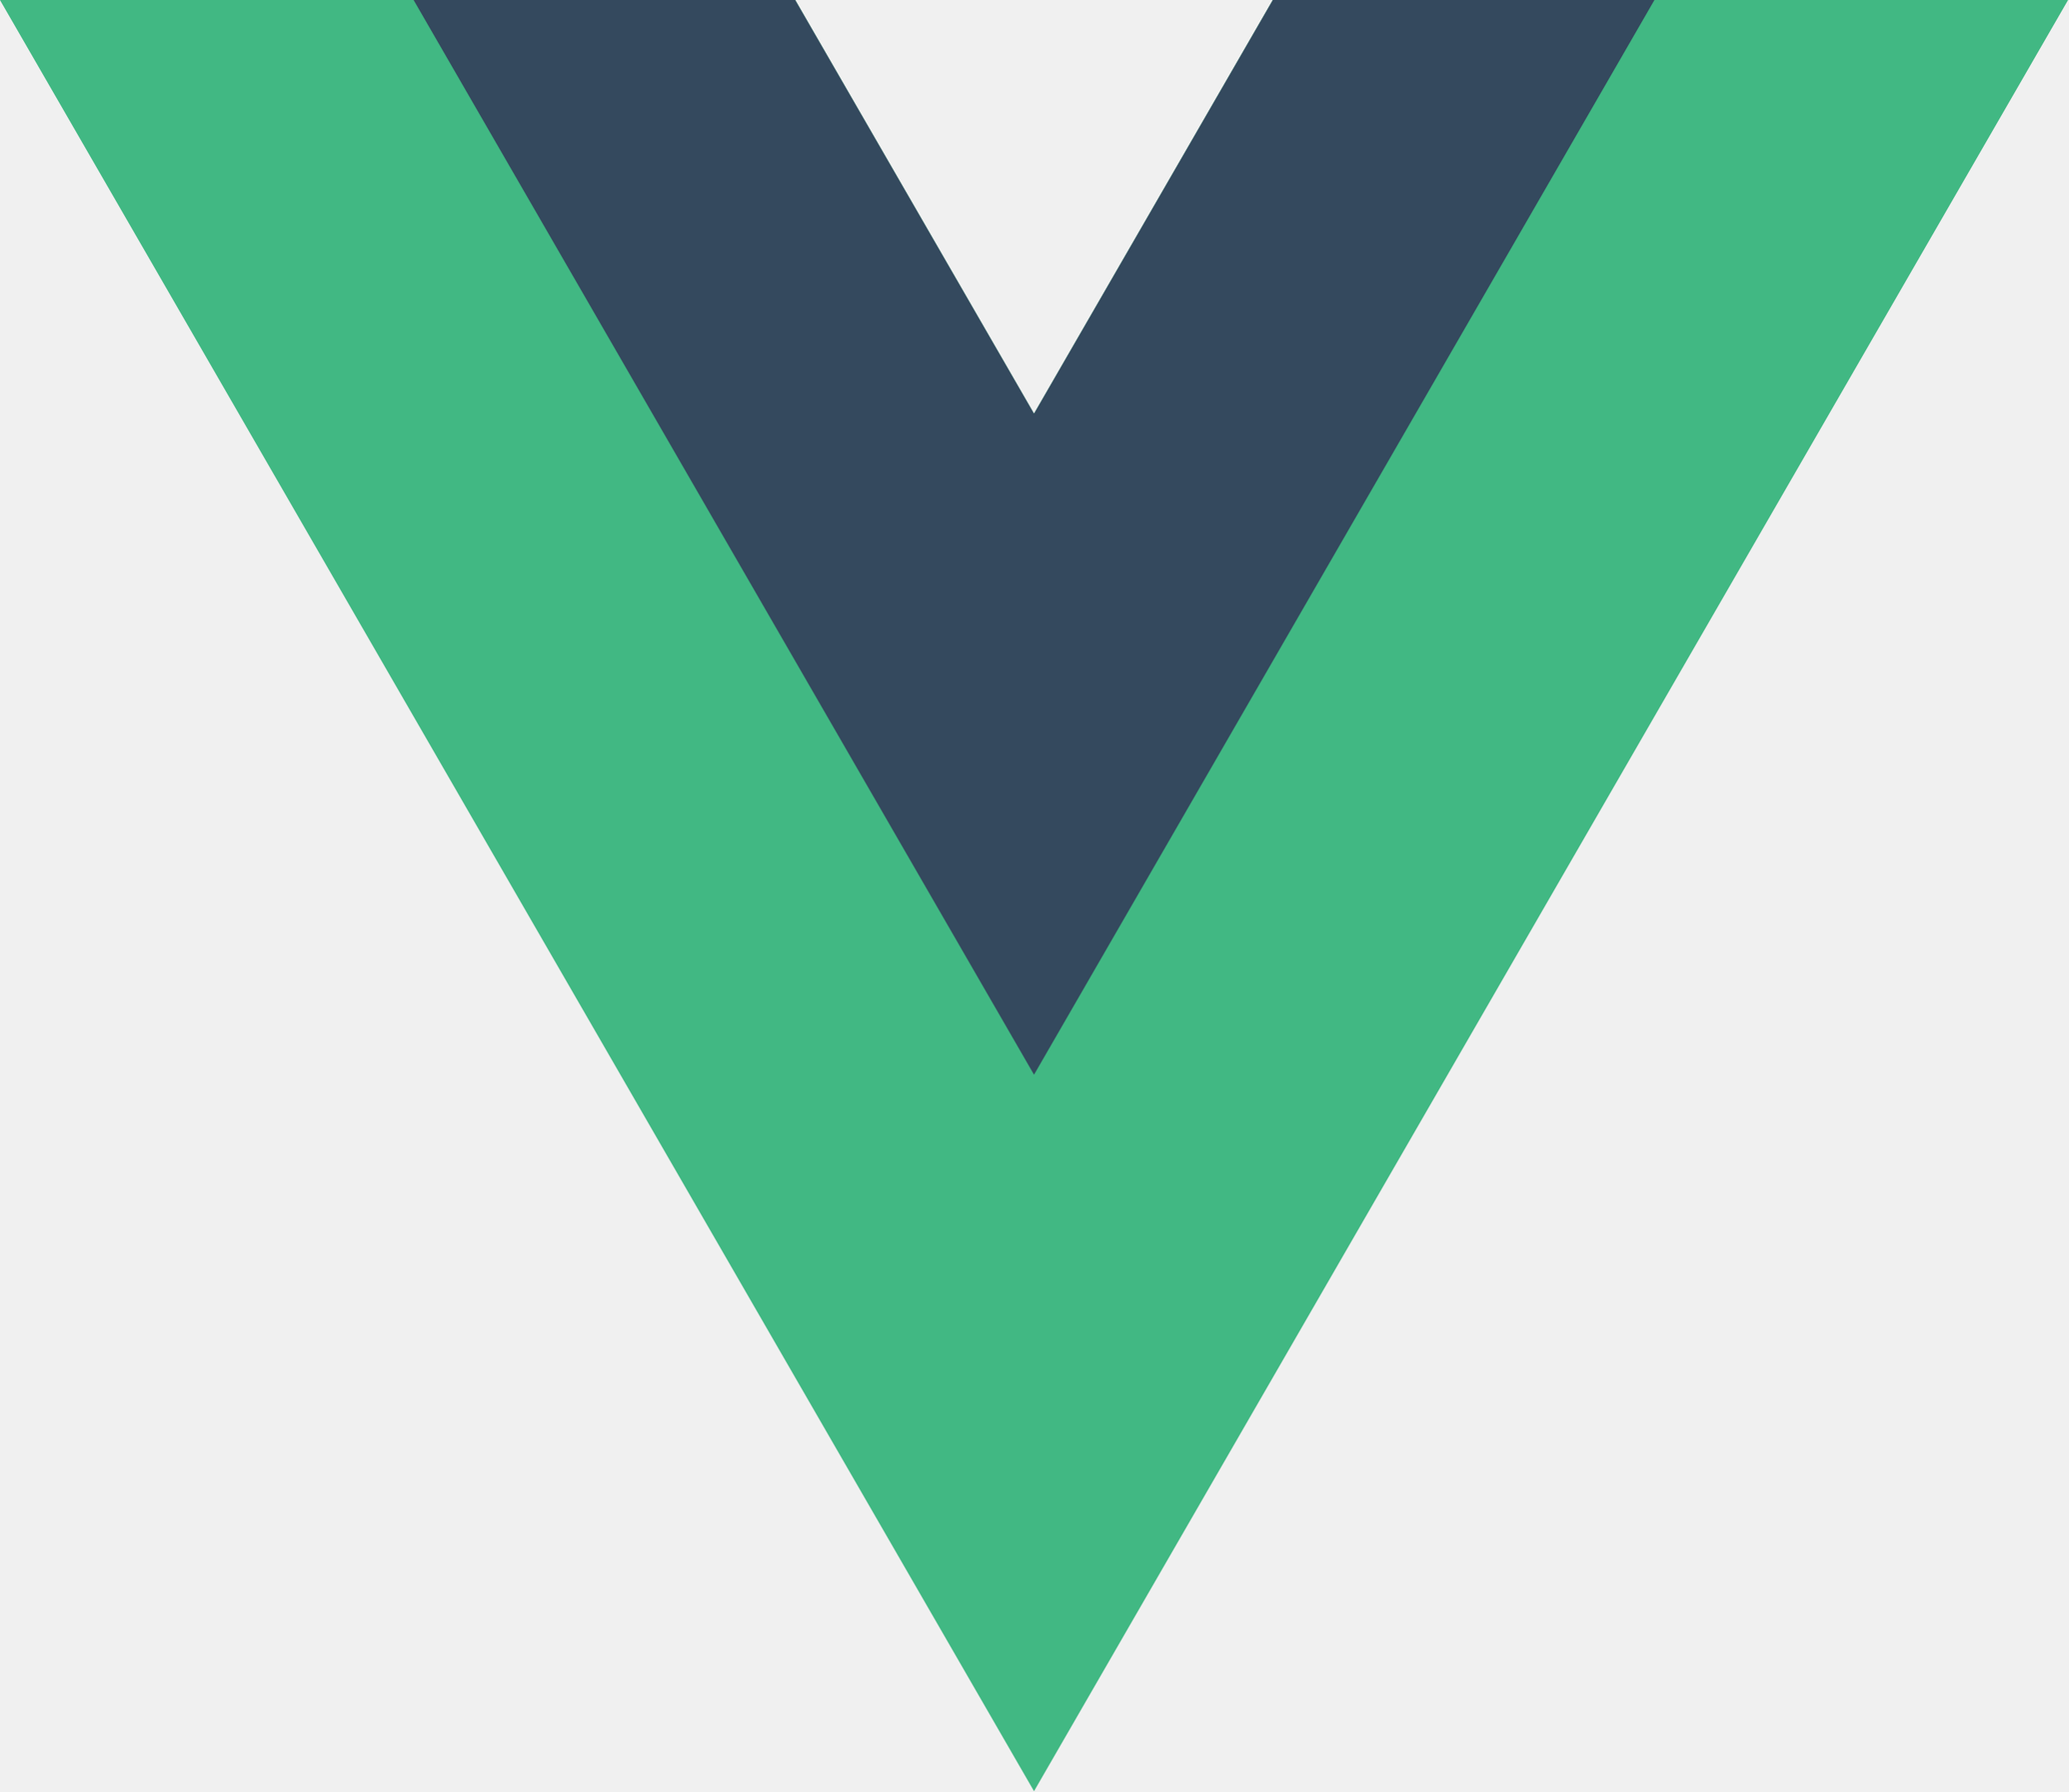
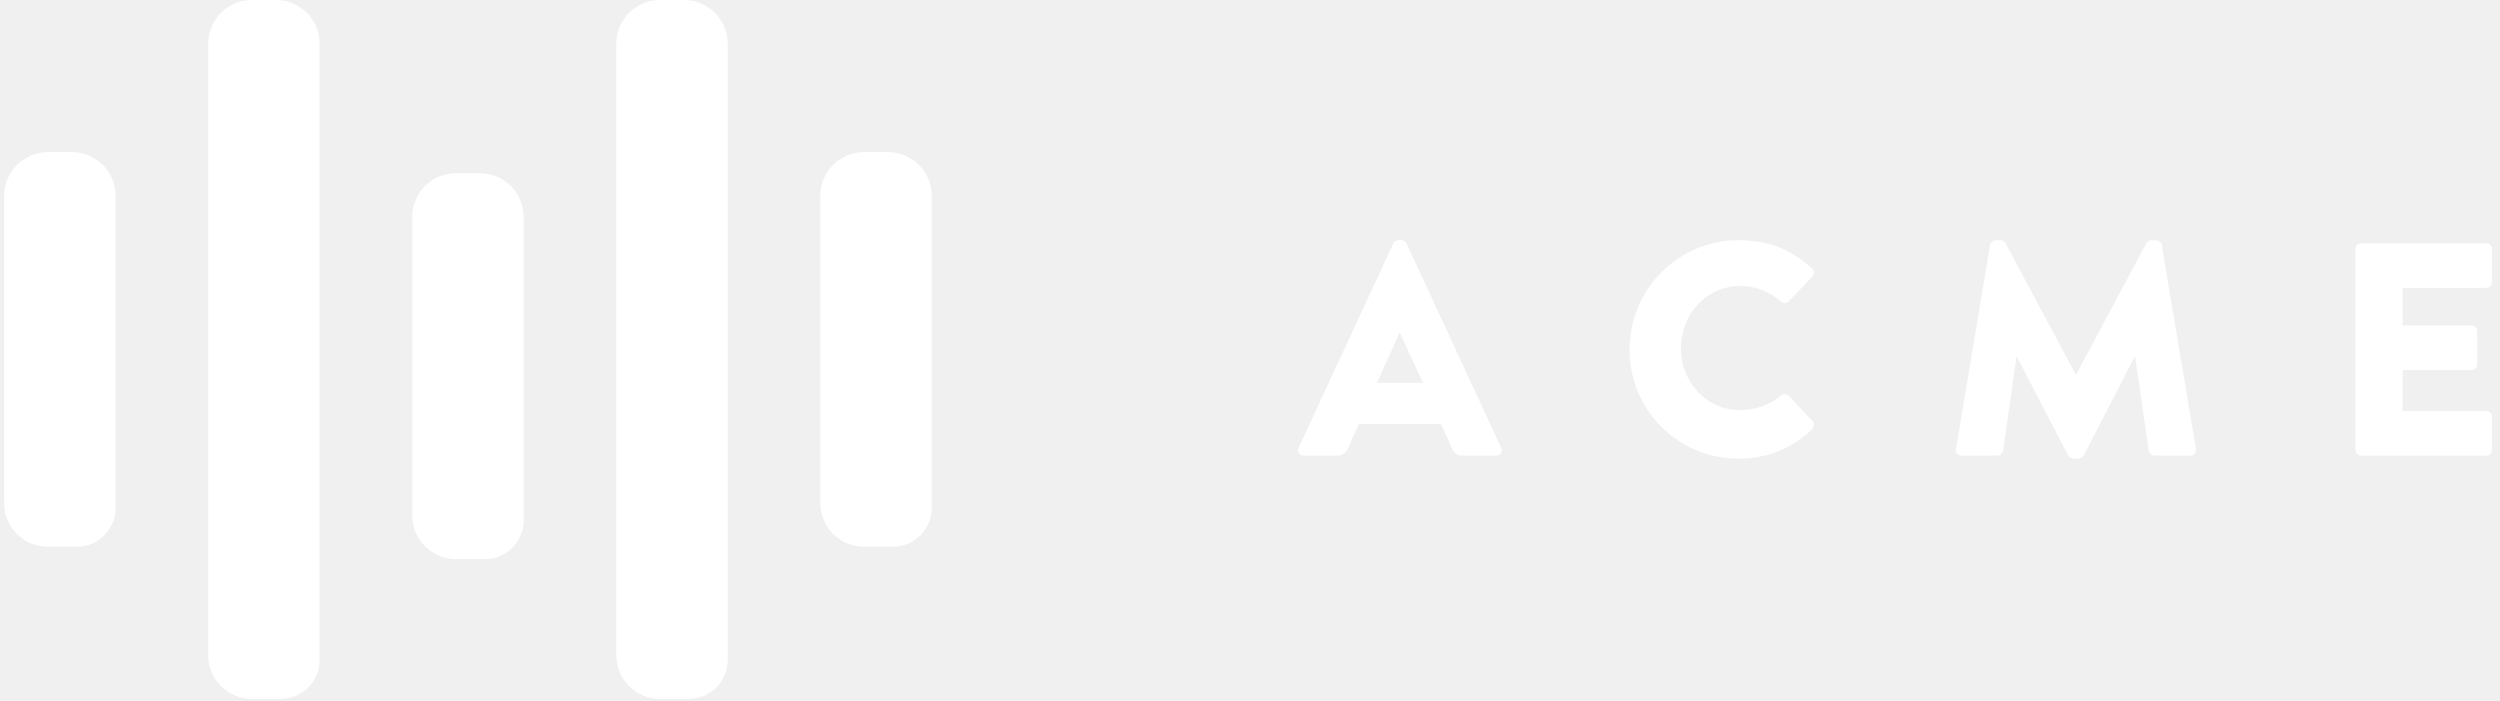
- <svg xmlns="http://www.w3.org/2000/svg" viewBox="0 0 261.76 226.69">
-   <path d="M161.096.001l-30.225 52.351L100.647.001H-.005l130.877 226.688L261.749.001z" fill="#41b883" />
-   <path d="M161.096.001l-30.225 52.351L100.647.001H52.346l78.526 136.01L209.398.001z" fill="#34495e" />
+ <svg xmlns="http://www.w3.org/2000/svg" width="107" height="30" viewBox="0 0 107 30" fill="none">
+   <path fill-rule="evenodd" clip-rule="evenodd" d="M3.287 23.401H2.043C1.014 23.401 0.178 22.563 0.178 21.529V8.384C0.178 7.35 1.014 6.511 2.043 6.511H3.082C4.112 6.511 4.947 7.35 4.947 8.384V21.734C4.947 22.655 4.204 23.401 3.287 23.401Z" fill="white" />
+   <path fill-rule="evenodd" clip-rule="evenodd" d="M29.485 29.912H28.242C27.212 29.912 26.377 29.074 26.377 28.04V1.873C26.377 0.839 27.212 0 28.242 0H29.28C30.31 0 31.146 0.839 31.146 1.873V28.245C31.146 29.166 30.402 29.912 29.485 29.912Z" fill="white" />
+   <path fill-rule="evenodd" clip-rule="evenodd" d="M12.019 29.912H10.776C9.746 29.912 8.911 29.074 8.911 28.04V1.873C8.911 0.839 9.746 0 10.776 0H11.815C12.845 0 13.68 0.839 13.68 1.873V28.245C13.68 29.166 12.936 29.912 12.019 29.912Z" fill="white" />
+   <path fill-rule="evenodd" clip-rule="evenodd" d="M38.217 23.401H36.974C35.944 23.401 35.109 22.563 35.109 21.529V8.384C35.109 7.35 35.944 6.511 36.974 6.511H38.013C39.043 6.511 39.878 7.35 39.878 8.384V21.734C39.878 22.655 39.135 23.401 38.217 23.401Z" fill="white" />
+   <path fill-rule="evenodd" clip-rule="evenodd" d="M20.752 23.931H19.509C18.479 23.931 17.644 23.092 17.644 22.058V9.286C17.644 8.252 18.479 7.414 19.509 7.414H20.547C21.578 7.414 22.413 8.252 22.413 9.286V22.263C22.413 23.184 21.669 23.931 20.752 23.931Z" fill="white" />
+   <path fill-rule="evenodd" clip-rule="evenodd" d="M60.898 16.384L59.916 14.242H59.903L58.932 16.384H60.898ZM55.582 19.163L59.631 10.424C59.67 10.346 59.761 10.281 59.851 10.281H59.98C60.071 10.281 60.162 10.346 60.2 10.424L64.249 19.163C64.326 19.332 64.223 19.501 64.029 19.501H62.593C62.36 19.501 62.257 19.423 62.14 19.176L61.675 18.151H58.157L57.691 19.189C57.626 19.345 57.484 19.501 57.225 19.501H55.803C55.608 19.501 55.505 19.332 55.582 19.163Z" fill="white" />
+   <path fill-rule="evenodd" clip-rule="evenodd" d="M74.415 10.281C75.709 10.281 76.666 10.684 77.546 11.489C77.662 11.593 77.662 11.748 77.558 11.852L76.549 12.904C76.459 12.995 76.317 12.995 76.226 12.904C75.748 12.476 75.114 12.242 74.48 12.242C73.019 12.242 71.945 13.463 71.945 14.917C71.945 16.358 73.031 17.553 74.493 17.553C75.101 17.553 75.76 17.332 76.226 16.93C76.317 16.852 76.485 16.852 76.562 16.943L77.571 18.02C77.662 18.111 77.649 18.28 77.558 18.371C76.679 19.228 75.566 19.631 74.415 19.631C71.829 19.631 69.746 17.566 69.746 14.969C69.746 12.372 71.829 10.281 74.415 10.281Z" fill="white" />
+   <path fill-rule="evenodd" clip-rule="evenodd" d="M85.177 10.489C85.19 10.372 85.306 10.282 85.409 10.282H85.616C85.681 10.282 85.797 10.333 85.837 10.411L88.837 16.021H88.863L91.864 10.411C91.903 10.333 92.019 10.282 92.084 10.282H92.291C92.394 10.282 92.51 10.372 92.524 10.489L93.985 19.215C94.011 19.384 93.895 19.501 93.74 19.501H92.213C92.097 19.501 91.98 19.397 91.967 19.293L91.385 15.281H91.36L89.186 19.488C89.148 19.566 89.031 19.631 88.966 19.631H88.734C88.656 19.631 88.552 19.566 88.514 19.488L86.328 15.281H86.302L85.733 19.293C85.72 19.397 85.616 19.501 85.487 19.501H83.961C83.805 19.501 83.689 19.384 83.715 19.215L85.177 10.489Z" fill="white" />
+   <path fill-rule="evenodd" clip-rule="evenodd" d="M100.814 10.658C100.814 10.528 100.918 10.411 101.06 10.411H106.415C106.557 10.411 106.661 10.528 106.661 10.658V12.073C106.661 12.203 106.557 12.32 106.415 12.32H102.832V13.93H105.781C105.91 13.93 106.027 14.047 106.027 14.177V15.592C106.027 15.735 105.91 15.839 105.781 15.839H102.832V17.592H106.415C106.557 17.592 106.661 17.709 106.661 17.839V19.254C106.661 19.384 106.557 19.501 106.415 19.501H101.06C100.918 19.501 100.814 19.384 100.814 19.254V10.658Z" fill="white" />
</svg>
